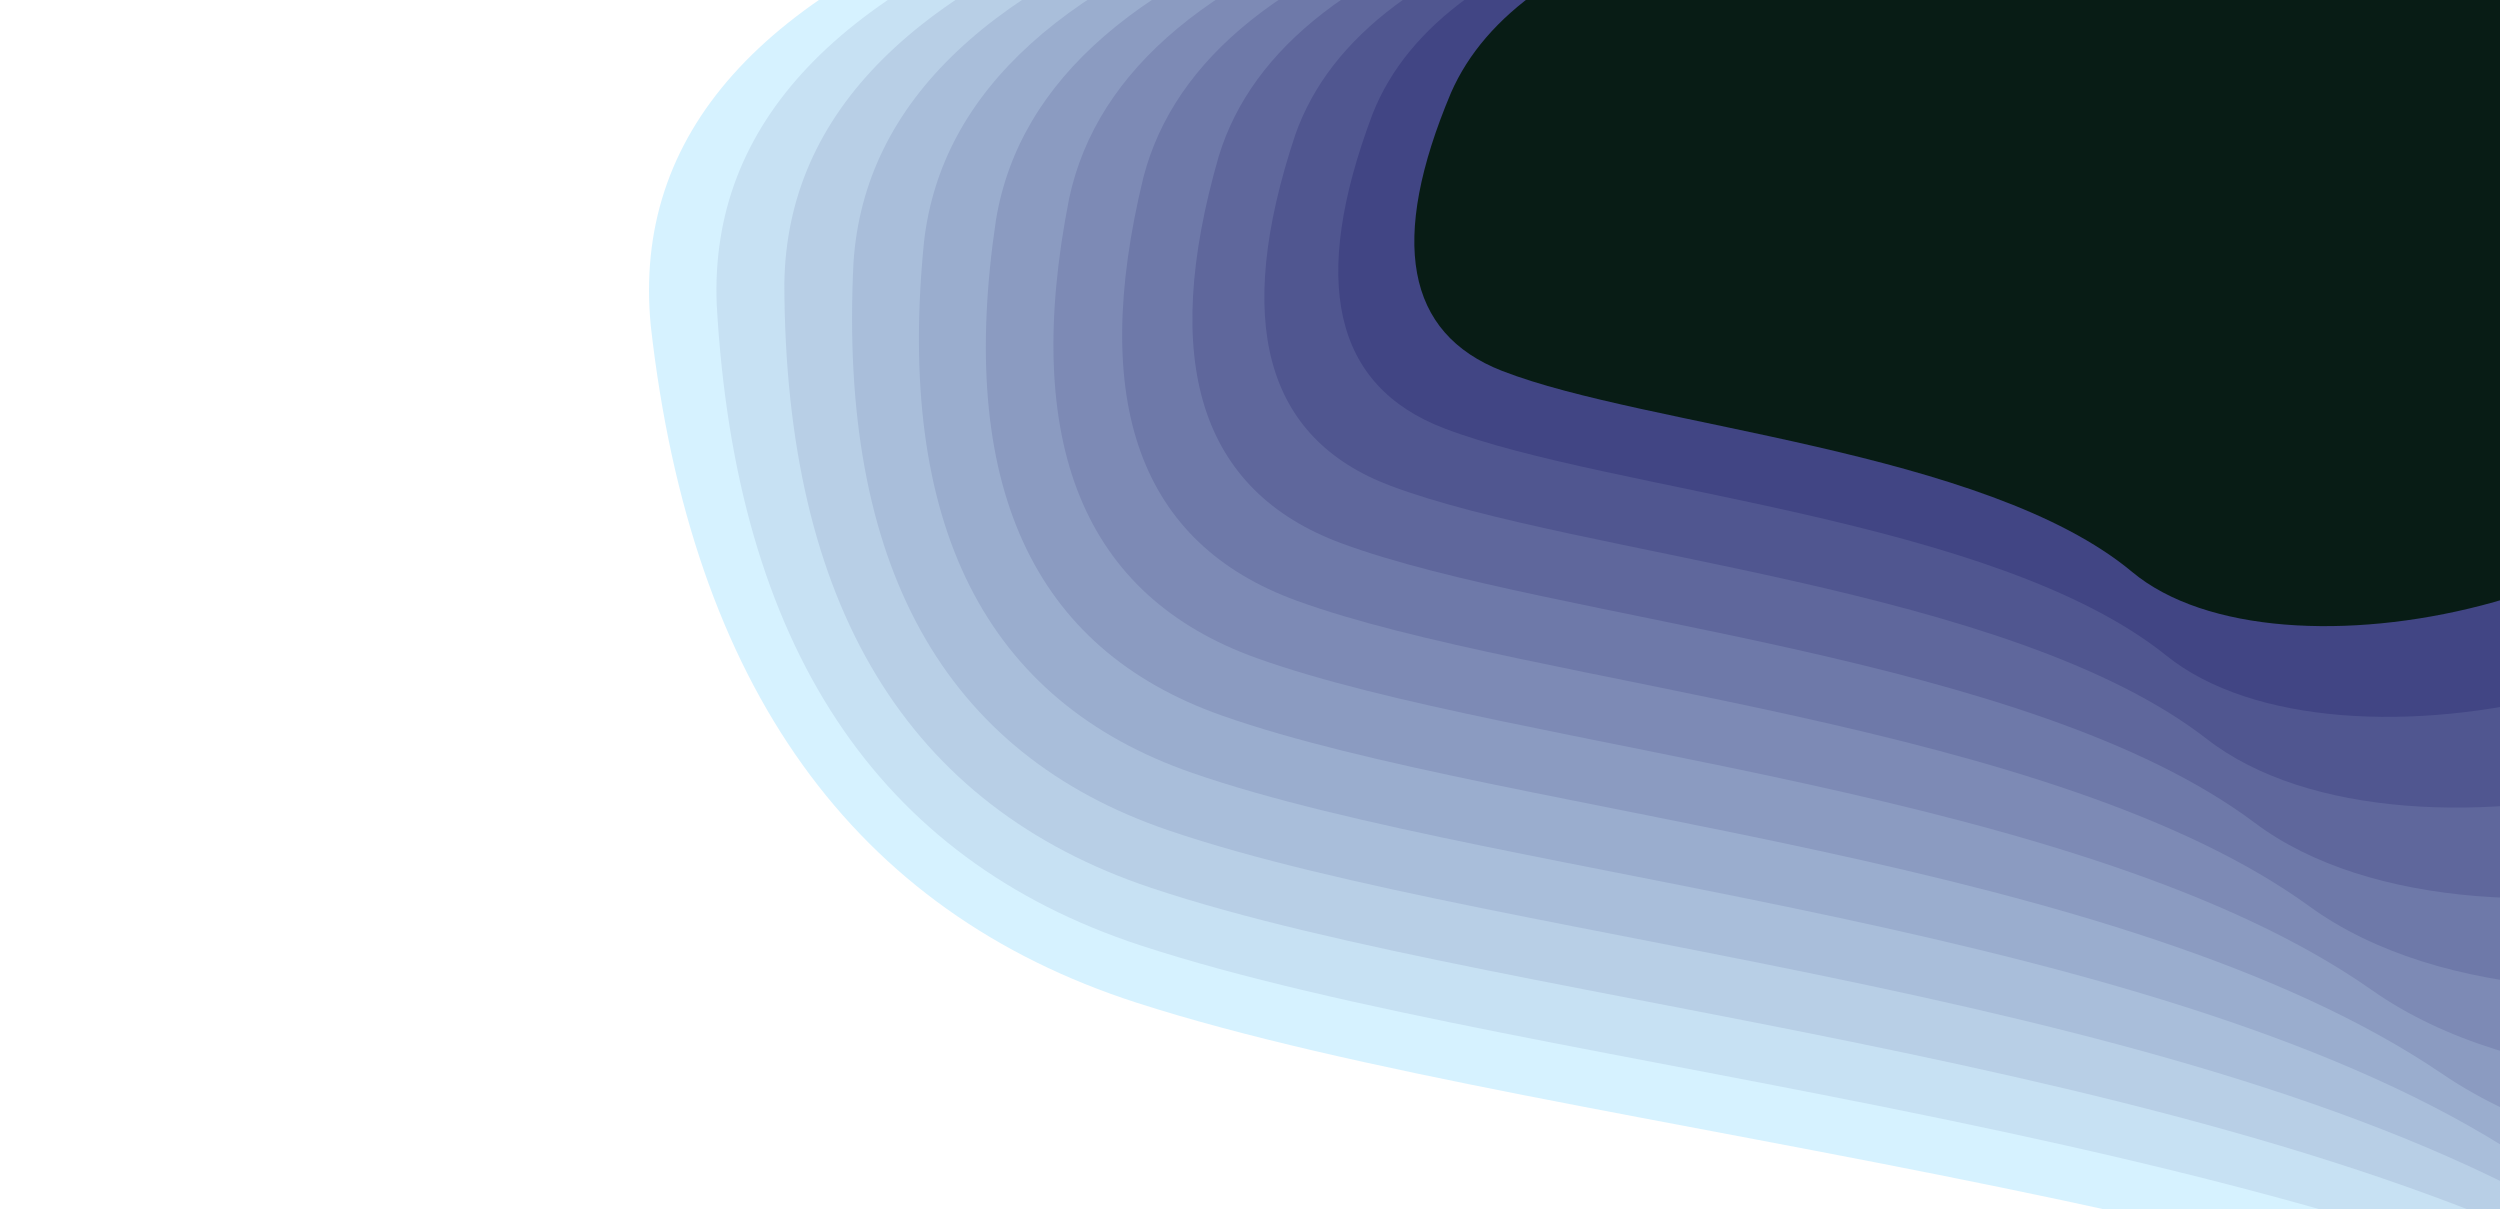
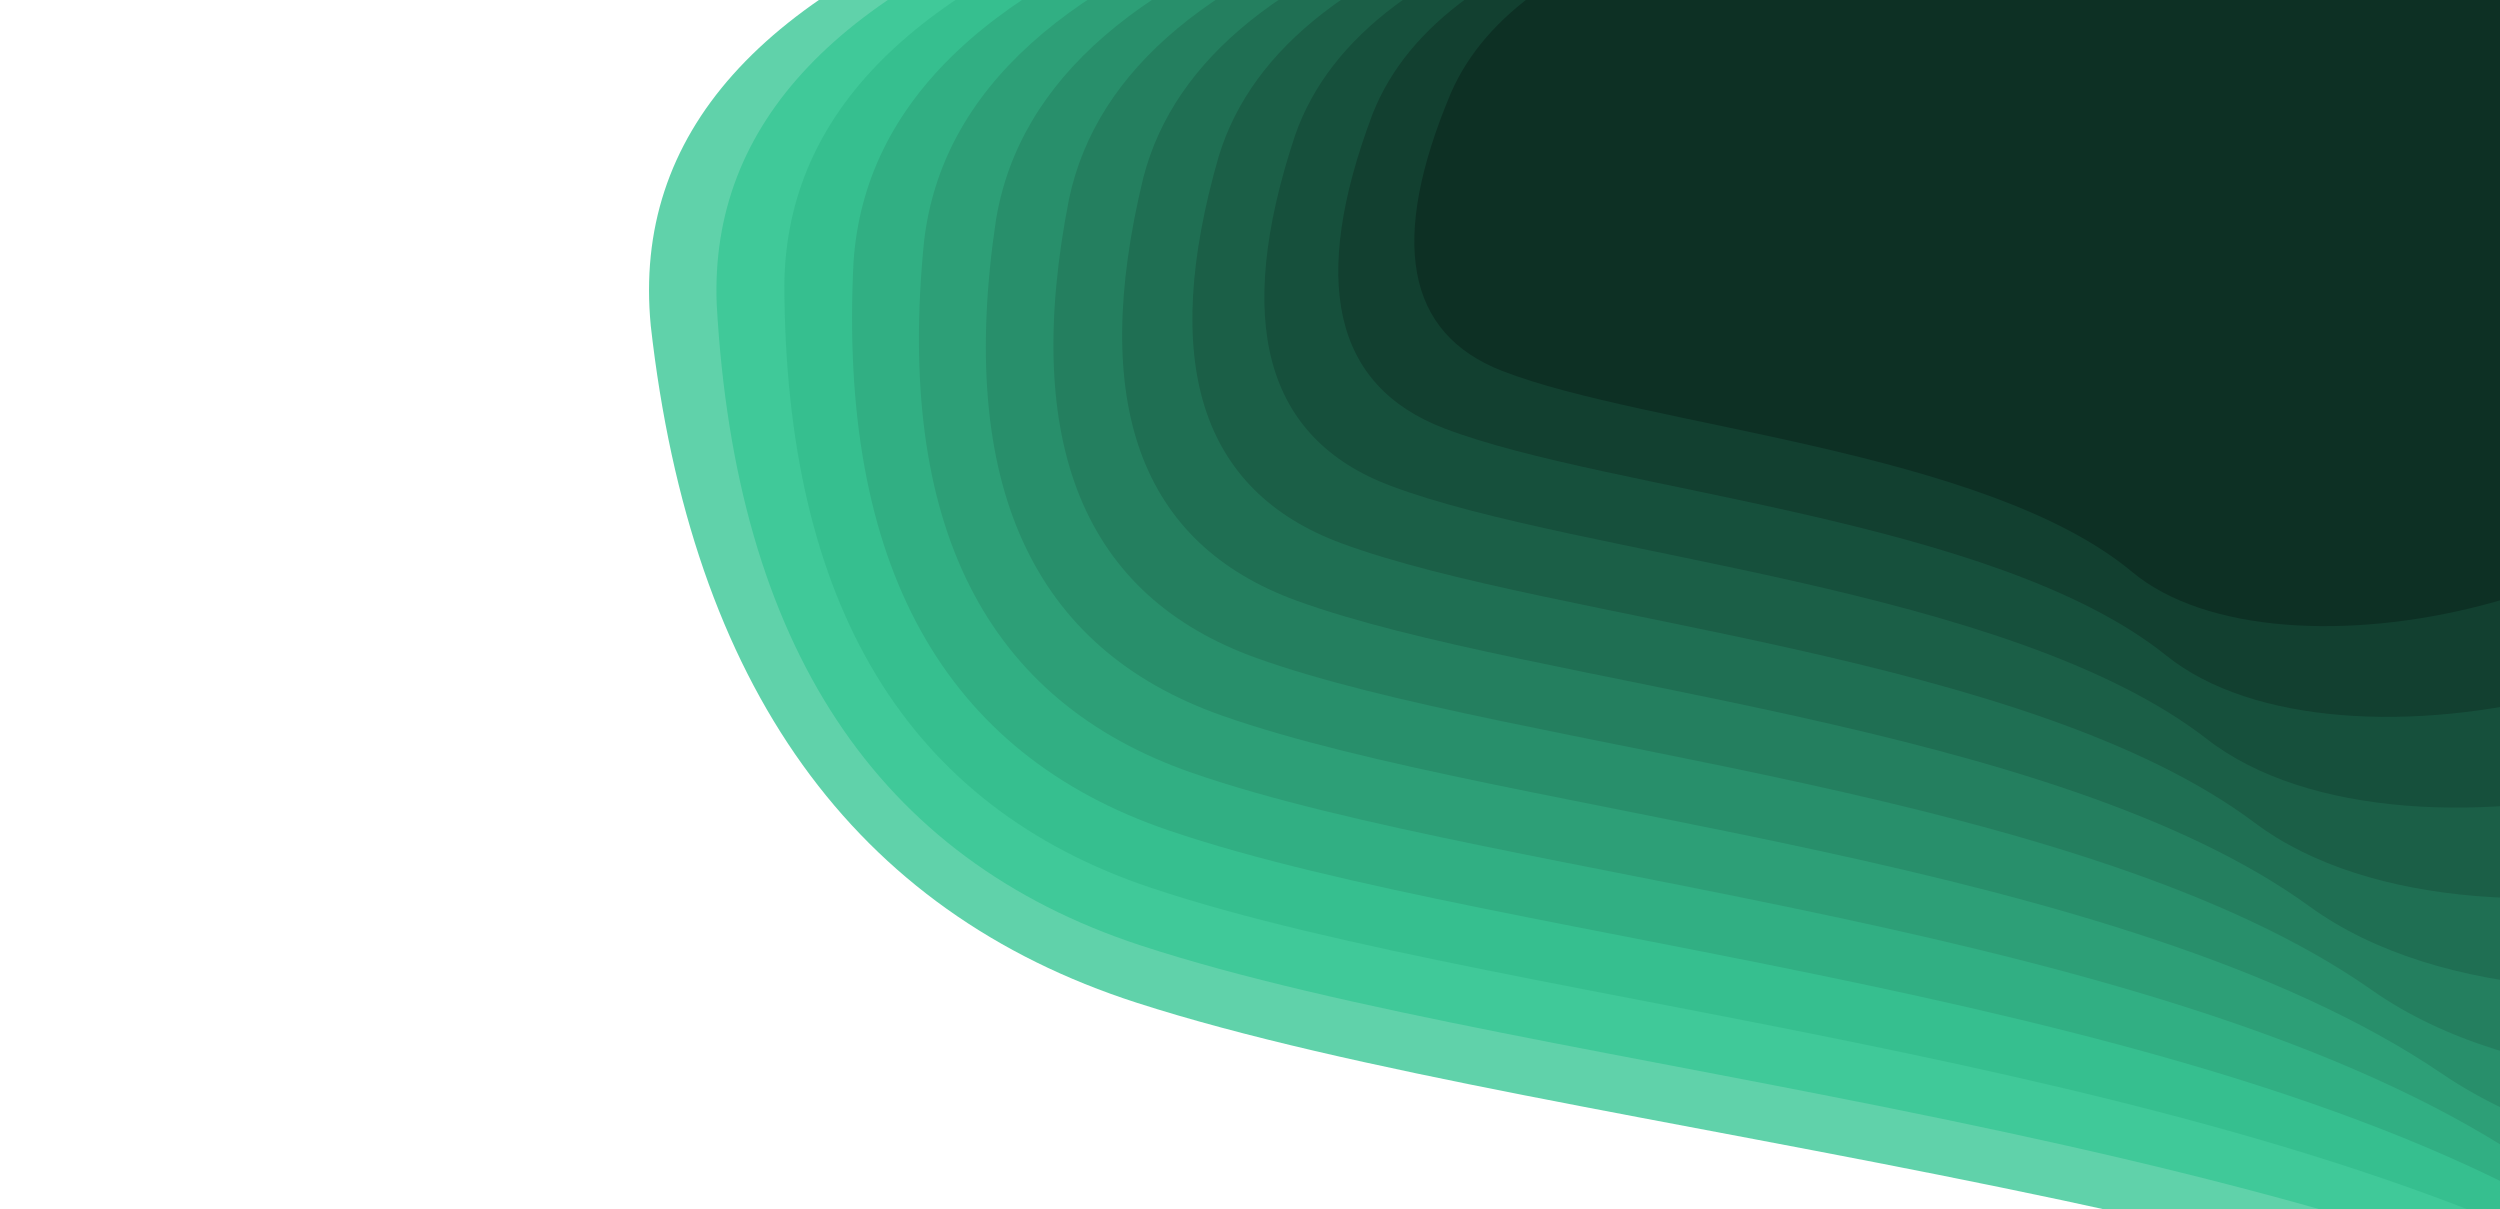
<svg xmlns="http://www.w3.org/2000/svg" class="topography-shape js-shape" width="1200px" height="580px" viewBox="0 0 1200 580" version="1.1">
  <path d="M734.567 34.372c-28.692 61.724-23.266 100.422 16.275 116.094 59.313 23.508 200.347 32.911 259.299 83.906 58.95 50.994 238.697 11.572 269.438-75.95C1310.32 70.9 1365.669-64 1073.808-64c-194.576 0-307.654 32.79-339.24 98.372h-.001z" fill="#081C15" fill-rule="nonzero" />
-   <path d="M734.567 34.372c-28.692 61.724-23.266 100.422 16.275 116.094 59.313 23.508 200.347 32.911 259.299 83.906 58.95 50.994 238.697 11.572 269.438-75.95C1310.32 70.9 1365.669-64 1073.808-64c-194.576 0-307.654 32.79-339.24 98.372h-.001z" fill="#D8F3DC" fill-rule="nonzero" transform="translate(-1800, 60) scale(2.8, 2.8) skewX(30) " style="position: relative; z-index: 0; fill: rgb(214, 242, 255);" />
-   <path d="M734.567 34.372c-28.692 61.724-23.266 100.422 16.275 116.094 59.313 23.508 200.347 32.911 259.299 83.906 58.95 50.994 238.697 11.572 269.438-75.95C1310.32 70.9 1365.669-64 1073.808-64c-194.576 0-307.654 32.79-339.24 98.372h-.001z" fill="#B7E4C7" fill-rule="nonzero" transform="translate(-1650, 55) scale(2.65, 2.65) skewX(27.5) " style="position: relative; z-index: 1; fill: rgb(199, 225, 243);" />
-   <path d="M734.567 34.372c-28.692 61.724-23.266 100.422 16.275 116.094 59.313 23.508 200.347 32.911 259.299 83.906 58.95 50.994 238.697 11.572 269.438-75.95C1310.32 70.9 1365.669-64 1073.808-64c-194.576 0-307.654 32.79-339.24 98.372h-.001z" fill="#95D5B2" fill-rule="nonzero" transform="translate(-1500, 50) scale(2.5, 2.5) skewX(25) " style="position: relative; z-index: 2; fill: rgb(184, 207, 230);" />
-   <path d="M734.567 34.372c-28.692 61.724-23.266 100.422 16.275 116.094 59.313 23.508 200.347 32.911 259.299 83.906 58.95 50.994 238.697 11.572 269.438-75.95C1310.32 70.9 1365.669-64 1073.808-64c-194.576 0-307.654 32.79-339.24 98.372h-.001z" fill="#74C69D" fill-rule="nonzero" transform="translate(-1350, 45) scale(2.35, 2.35) skewX(22.5) " style="position: relative; z-index: 3; fill: rgb(169, 190, 218);" />
-   <path d="M734.567 34.372c-28.692 61.724-23.266 100.422 16.275 116.094 59.313 23.508 200.347 32.911 259.299 83.906 58.95 50.994 238.697 11.572 269.438-75.95C1310.32 70.9 1365.669-64 1073.808-64c-194.576 0-307.654 32.79-339.24 98.372h-.001z" fill="#FFFA72" fill-rule="nonzero" transform="translate(-1200, 40) scale(2.2, 2.2) skewX(20) " style="position: relative; z-index: 4; fill: rgb(154, 173, 206);" />
-   <path d="M734.567 34.372c-28.692 61.724-23.266 100.422 16.275 116.094 59.313 23.508 200.347 32.911 259.299 83.906 58.95 50.994 238.697 11.572 269.438-75.95C1310.32 70.9 1365.669-64 1073.808-64c-194.576 0-307.654 32.79-339.24 98.372h-.001z" fill="#FFFA72" fill-rule="nonzero" transform="translate(-1050, 35) scale(2.05, 2.05) skewX(17.5) " style="position: relative; z-index: 5; fill: rgb(139, 155, 193);" />
-   <path d="M734.567 34.372c-28.692 61.724-23.266 100.422 16.275 116.094 59.313 23.508 200.347 32.911 259.299 83.906 58.95 50.994 238.697 11.572 269.438-75.95C1310.32 70.9 1365.669-64 1073.808-64c-194.576 0-307.654 32.79-339.24 98.372h-.001z" fill="#FFFA72" fill-rule="nonzero" transform="translate(-900, 30) scale(1.9, 1.9) skewX(15) " style="position: relative; z-index: 6; fill: rgb(125, 138, 181);" />
-   <path d="M734.567 34.372c-28.692 61.724-23.266 100.422 16.275 116.094 59.313 23.508 200.347 32.911 259.299 83.906 58.95 50.994 238.697 11.572 269.438-75.95C1310.32 70.9 1365.669-64 1073.808-64c-194.576 0-307.654 32.79-339.24 98.372h-.001z" fill="#FFFA72" fill-rule="nonzero" transform="translate(-750, 25) scale(1.75, 1.75) skewX(12.5) " style="position: relative; z-index: 7; fill: rgb(110, 121, 169);" />
-   <path d="M734.567 34.372c-28.692 61.724-23.266 100.422 16.275 116.094 59.313 23.508 200.347 32.911 259.299 83.906 58.95 50.994 238.697 11.572 269.438-75.95C1310.32 70.9 1365.669-64 1073.808-64c-194.576 0-307.654 32.79-339.24 98.372h-.001z" fill="#FFFA72" fill-rule="nonzero" transform="translate(-600, 20) scale(1.6, 1.6) skewX(10) " style="position: relative; z-index: 8; fill: rgb(95, 103, 156);" />
-   <path d="M734.567 34.372c-28.692 61.724-23.266 100.422 16.275 116.094 59.313 23.508 200.347 32.911 259.299 83.906 58.95 50.994 238.697 11.572 269.438-75.95C1310.32 70.9 1365.669-64 1073.808-64c-194.576 0-307.654 32.79-339.24 98.372h-.001z" fill="#FFFA72" fill-rule="nonzero" transform="translate(-450, 15) scale(1.45, 1.45) skewX(7.5) " style="position: relative; z-index: 9; fill: rgb(80, 86, 144);" />
-   <path d="M734.567 34.372c-28.692 61.724-23.266 100.422 16.275 116.094 59.313 23.508 200.347 32.911 259.299 83.906 58.95 50.994 238.697 11.572 269.438-75.95C1310.32 70.9 1365.669-64 1073.808-64c-194.576 0-307.654 32.79-339.24 98.372h-.001z" fill="#FFFA72" fill-rule="nonzero" transform="translate(-300, 10) scale(1.3, 1.3) skewX(5) " style="position: relative; z-index: 10; fill: rgb(65, 69, 132);" />
-   <path d="M734.567 34.372c-28.692 61.724-23.266 100.422 16.275 116.094 59.313 23.508 200.347 32.911 259.299 83.906 58.95 50.994 238.697 11.572 269.438-75.95C1310.32 70.9 1365.669-64 1073.808-64c-194.576 0-307.654 32.79-339.24 98.372h-.001z" fill="#FFFA72" fill-rule="nonzero" transform="translate(-150, 5) scale(1.15, 1.15) skewX(2.5) " style="position: relative; z-index: 11; fill: rgb(8, 28, 21);" />
+   <path d="M734.567 34.372c-28.692 61.724-23.266 100.422 16.275 116.094 59.313 23.508 200.347 32.911 259.299 83.906 58.95 50.994 238.697 11.572 269.438-75.95C1310.32 70.9 1365.669-64 1073.808-64c-194.576 0-307.654 32.79-339.24 98.372h-.001z" fill="#D8F3DC" fill-rule="nonzero" transform="translate(-1800, 60) scale(2.8, 2.8) skewX(30) " style="position: relative; z-index: 0; fill: rgb(96, 210, 170);" />
+   <path d="M734.567 34.372c-28.692 61.724-23.266 100.422 16.275 116.094 59.313 23.508 200.347 32.911 259.299 83.906 58.95 50.994 238.697 11.572 269.438-75.95C1310.32 70.9 1365.669-64 1073.808-64c-194.576 0-307.654 32.79-339.24 98.372h-.001z" fill="#B7E4C7" fill-rule="nonzero" transform="translate(-1650, 55) scale(2.65, 2.65) skewX(27.5) " style="position: relative; z-index: 1; fill: rgb(64, 201, 153);" />
+   <path d="M734.567 34.372c-28.692 61.724-23.266 100.422 16.275 116.094 59.313 23.508 200.347 32.911 259.299 83.906 58.95 50.994 238.697 11.572 269.438-75.95C1310.32 70.9 1365.669-64 1073.808-64c-194.576 0-307.654 32.79-339.24 98.372h-.001z" fill="#95D5B2" fill-rule="nonzero" transform="translate(-1500, 50) scale(2.5, 2.5) skewX(25) " style="position: relative; z-index: 2; fill: rgb(54, 191, 143);" />
+   <path d="M734.567 34.372c-28.692 61.724-23.266 100.422 16.275 116.094 59.313 23.508 200.347 32.911 259.299 83.906 58.95 50.994 238.697 11.572 269.438-75.95C1310.32 70.9 1365.669-64 1073.808-64c-194.576 0-307.654 32.79-339.24 98.372h-.001z" fill="#74C69D" fill-rule="nonzero" transform="translate(-1350, 45) scale(2.35, 2.35) skewX(22.5) " style="position: relative; z-index: 3; fill: rgb(49, 175, 131);" />
+   <path d="M734.567 34.372c-28.692 61.724-23.266 100.422 16.275 116.094 59.313 23.508 200.347 32.911 259.299 83.906 58.95 50.994 238.697 11.572 269.438-75.95C1310.32 70.9 1365.669-64 1073.808-64c-194.576 0-307.654 32.79-339.24 98.372h-.001z" fill="#FFFA72" fill-rule="nonzero" transform="translate(-1200, 40) scale(2.2, 2.2) skewX(20) " style="position: relative; z-index: 4; fill: rgb(45, 159, 119);" />
+   <path d="M734.567 34.372c-28.692 61.724-23.266 100.422 16.275 116.094 59.313 23.508 200.347 32.911 259.299 83.906 58.95 50.994 238.697 11.572 269.438-75.95C1310.32 70.9 1365.669-64 1073.808-64c-194.576 0-307.654 32.79-339.24 98.372h-.001z" fill="#FFFA72" fill-rule="nonzero" transform="translate(-1050, 35) scale(2.05, 2.05) skewX(17.5) " style="position: relative; z-index: 5; fill: rgb(40, 143, 107);" />
+   <path d="M734.567 34.372c-28.692 61.724-23.266 100.422 16.275 116.094 59.313 23.508 200.347 32.911 259.299 83.906 58.95 50.994 238.697 11.572 269.438-75.95C1310.32 70.9 1365.669-64 1073.808-64c-194.576 0-307.654 32.79-339.24 98.372h-.001z" fill="#FFFA72" fill-rule="nonzero" transform="translate(-900, 30) scale(1.9, 1.9) skewX(15) " style="position: relative; z-index: 6; fill: rgb(36, 127, 95);" />
+   <path d="M734.567 34.372c-28.692 61.724-23.266 100.422 16.275 116.094 59.313 23.508 200.347 32.911 259.299 83.906 58.95 50.994 238.697 11.572 269.438-75.95C1310.32 70.9 1365.669-64 1073.808-64c-194.576 0-307.654 32.79-339.24 98.372h-.001z" fill="#FFFA72" fill-rule="nonzero" transform="translate(-750, 25) scale(1.75, 1.75) skewX(12.5) " style="position: relative; z-index: 7; fill: rgb(31, 111, 83);" />
+   <path d="M734.567 34.372c-28.692 61.724-23.266 100.422 16.275 116.094 59.313 23.508 200.347 32.911 259.299 83.906 58.95 50.994 238.697 11.572 269.438-75.95C1310.32 70.9 1365.669-64 1073.808-64c-194.576 0-307.654 32.79-339.24 98.372h-.001z" fill="#FFFA72" fill-rule="nonzero" transform="translate(-600, 20) scale(1.6, 1.6) skewX(10) " style="position: relative; z-index: 8; fill: rgb(27, 95, 71);" />
+   <path d="M734.567 34.372c-28.692 61.724-23.266 100.422 16.275 116.094 59.313 23.508 200.347 32.911 259.299 83.906 58.95 50.994 238.697 11.572 269.438-75.95C1310.32 70.9 1365.669-64 1073.808-64c-194.576 0-307.654 32.79-339.24 98.372h-.001z" fill="#FFFA72" fill-rule="nonzero" transform="translate(-450, 15) scale(1.45, 1.45) skewX(7.5) " style="position: relative; z-index: 9; fill: rgb(22, 80, 60);" />
+   <path d="M734.567 34.372c-28.692 61.724-23.266 100.422 16.275 116.094 59.313 23.508 200.347 32.911 259.299 83.906 58.95 50.994 238.697 11.572 269.438-75.95C1310.32 70.9 1365.669-64 1073.808-64c-194.576 0-307.654 32.79-339.24 98.372h-.001z" fill="#FFFA72" fill-rule="nonzero" transform="translate(-300, 10) scale(1.3, 1.3) skewX(5) " style="position: relative; z-index: 10; fill: rgb(18, 64, 48);" />
+   <path d="M734.567 34.372c-28.692 61.724-23.266 100.422 16.275 116.094 59.313 23.508 200.347 32.911 259.299 83.906 58.95 50.994 238.697 11.572 269.438-75.95C1310.32 70.9 1365.669-64 1073.808-64c-194.576 0-307.654 32.79-339.24 98.372h-.001z" fill="#FFFA72" fill-rule="nonzero" transform="translate(-150, 5) scale(1.15, 1.15) skewX(2.5) " style="position: relative; z-index: 11; fill: rgb(13, 48, 36);" />
</svg>
